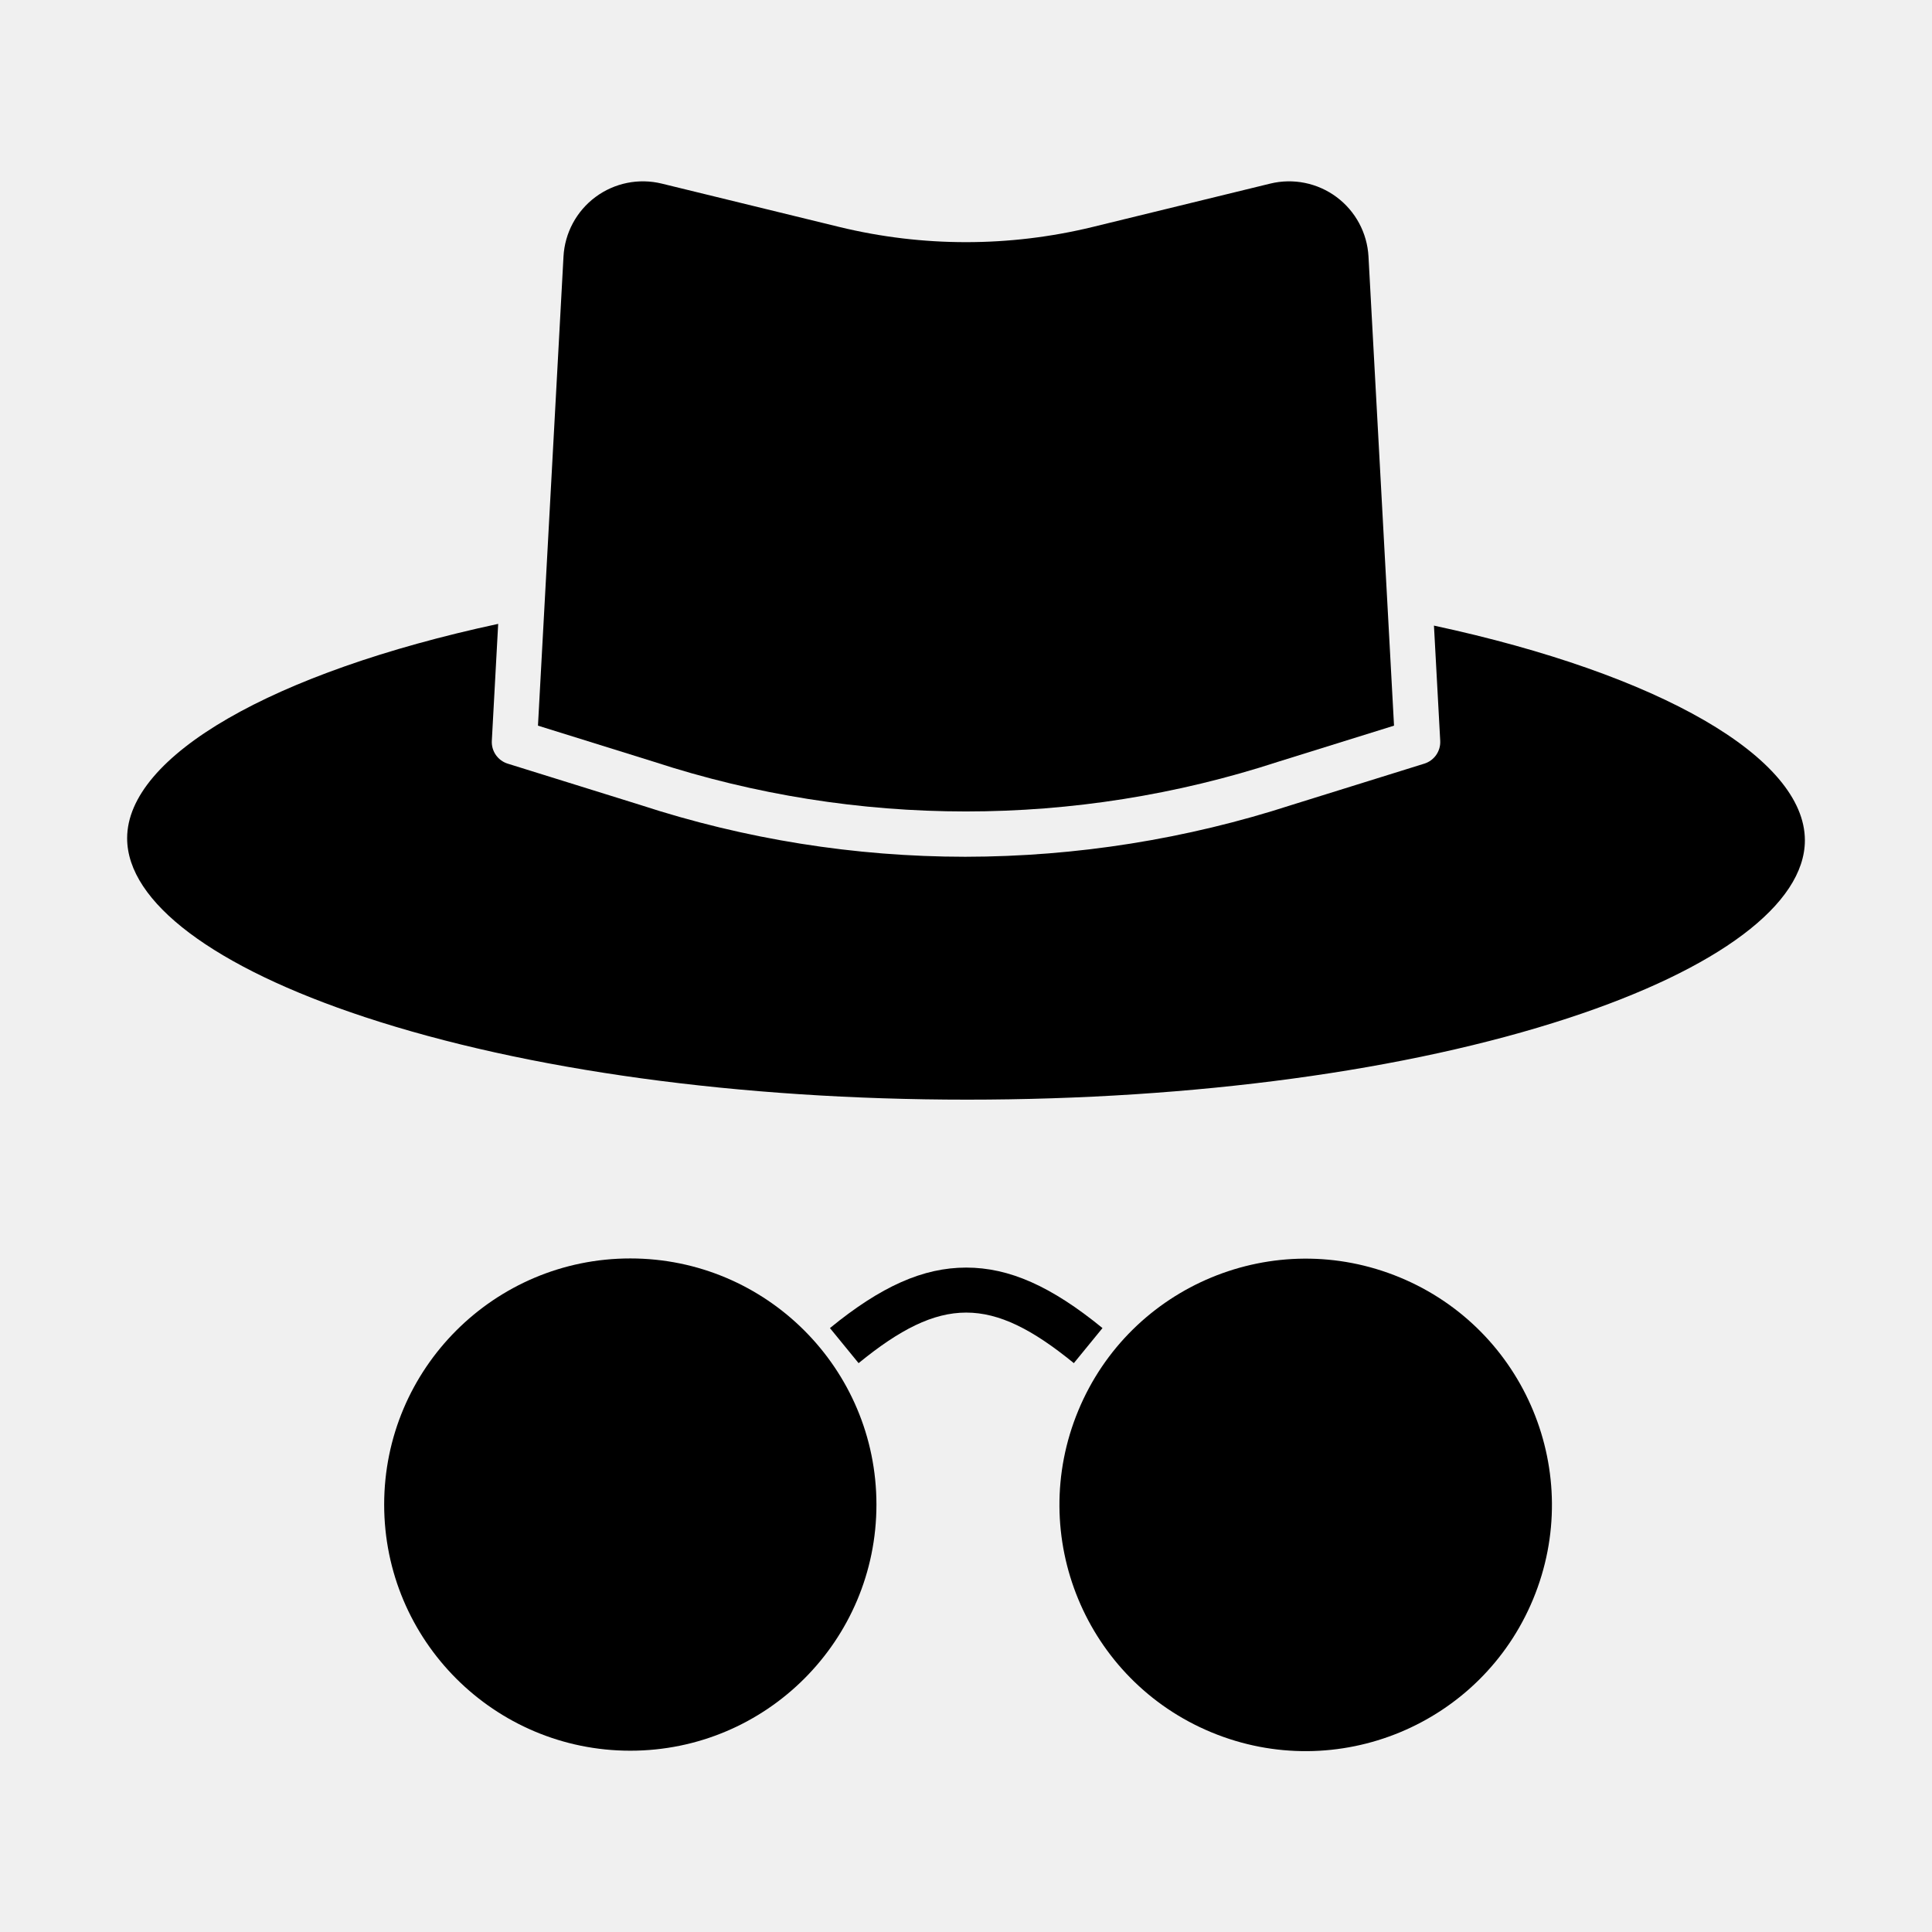
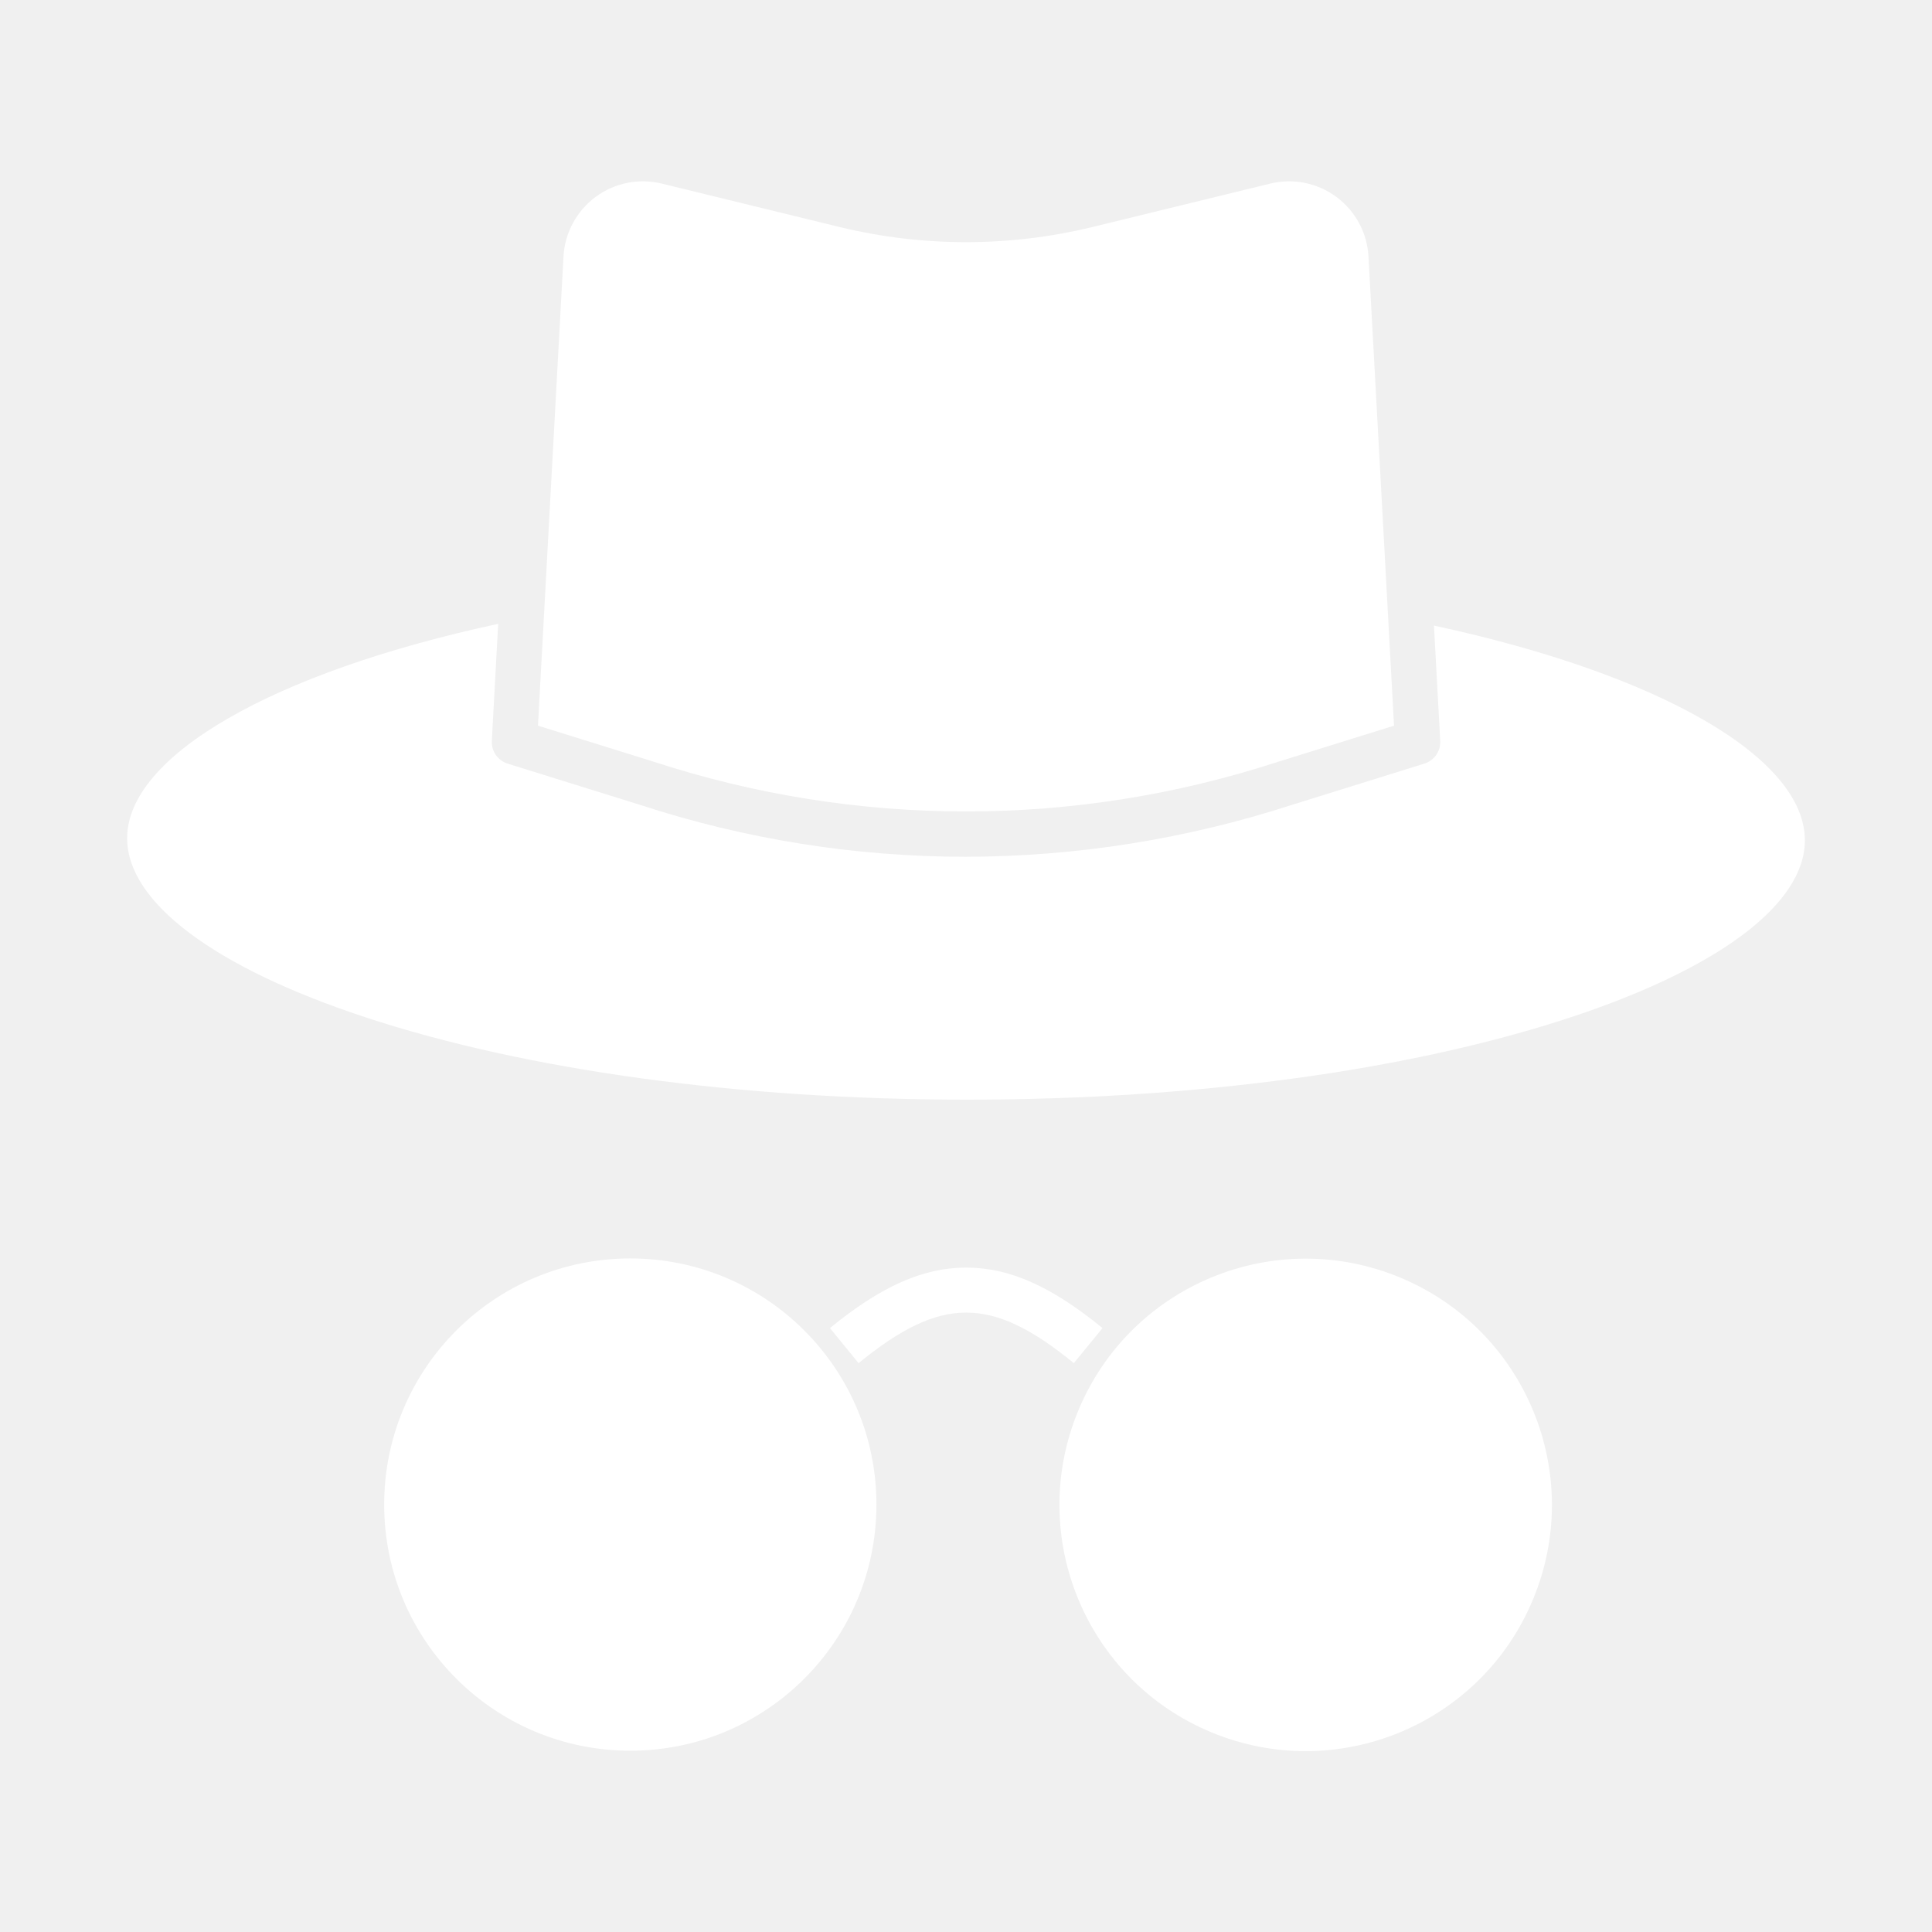
- <svg xmlns="http://www.w3.org/2000/svg" id="Layer_1" height="512" viewBox="0 0 512 512" width="512" data-name="Layer 1">
-   <path d="m96.679 269.536c42.759 14.111 99.437 21.882 159.6 21.882 60.231 0 116.817-7.675 159.334-21.611 39.846-13.061 62.7-30.235 62.7-47.117 0-21.88-38.423-44.022-98.3-56.9l1.661 30.526a6 6 0 0 1 -4.207 6.055l-35.1 10.932a281.347 281.347 0 0 1 -86.567 13.749 277.583 277.583 0 0 1 -86.236-13.771l-35.019-10.907a6 6 0 0 1 -4.207-6.055l1.685-30.986c-59.823 12.852-98.33 35.048-98.33 56.807 0 16.911 22.957 34.186 62.986 47.396z" />
-   <path d="m338.732 201.868 30.7-9.562-6.768-124.324a21.072 21.072 0 0 0 -26.039-19.325l-47.1 11.5a141.921 141.921 0 0 1 -67.054 0l-47.1-11.5a21.072 21.072 0 0 0 -26.039 19.325l-6.764 124.324 30.636 9.543a266.353 266.353 0 0 0 165.528.019z" />
-   <path d="m292.171 351.954c-13.566-11.087-24.7-16.031-36.114-16.031s-22.549 4.944-36.115 16.031l7.594 9.292c21.858-17.864 35.184-17.864 57.041 0z" />
-   <circle cx="167.037" cy="398.727" r="65.228" />
-   <circle cx="345.865" cy="398.727" r="65.228" transform="matrix(.383 -.924 .924 .383 -154.868 565.679)" />
+ <svg xmlns="http://www.w3.org/2000/svg" height="512" width="512" data-name="Layer 1">
+   <rect id="backgroundrect" width="100%" height="100%" x="0" y="0" fill="none" stroke="none" />
+   <g class="currentLayer" style="">
+     <path d="m96.679 269.536c42.759 14.111 99.437 21.882 159.6 21.882 60.231 0 116.817-7.675 159.334-21.611 39.846-13.061 62.7-30.235 62.7-47.117 0-21.88-38.423-44.022-98.3-56.9l1.661 30.526a6 6 0 0 1 -4.207 6.055l-35.1 10.932a281.347 281.347 0 0 1 -86.567 13.749 277.583 277.583 0 0 1 -86.236-13.771l-35.019-10.907a6 6 0 0 1 -4.207-6.055l1.685-30.986c-59.823 12.852-98.33 35.048-98.33 56.807 0 16.911 22.957 34.186 62.986 47.396z" id="svg_1" class="selected" fill="#ffffff" fill-opacity="1" />
+     <path d="m338.732 201.868 30.7-9.562-6.768-124.324a21.072 21.072 0 0 0 -26.039-19.325l-47.1 11.5a141.921 141.921 0 0 1 -67.054 0l-47.1-11.5a21.072 21.072 0 0 0 -26.039 19.325l-6.764 124.324 30.636 9.543a266.353 266.353 0 0 0 165.528.019z" id="svg_2" class="selected" fill="#ffffff" fill-opacity="1" />
+     <path d="m292.171 351.954c-13.566-11.087-24.7-16.031-36.114-16.031s-22.549 4.944-36.115 16.031l7.594 9.292c21.858-17.864 35.184-17.864 57.041 0z" id="svg_3" class="selected" fill="#ffffff" fill-opacity="1" />
+     <circle cx="167.037" cy="398.727" r="65.228" id="svg_4" class="selected" fill="#ffffff" fill-opacity="1" />
+     <circle cx="345.865" cy="398.727" r="65.228" transform="matrix(0.383,-0.924,0.924,0.383,-154.868,565.679) " id="svg_5" class="selected" fill="#ffffff" fill-opacity="1" />
+   </g>
</svg>
